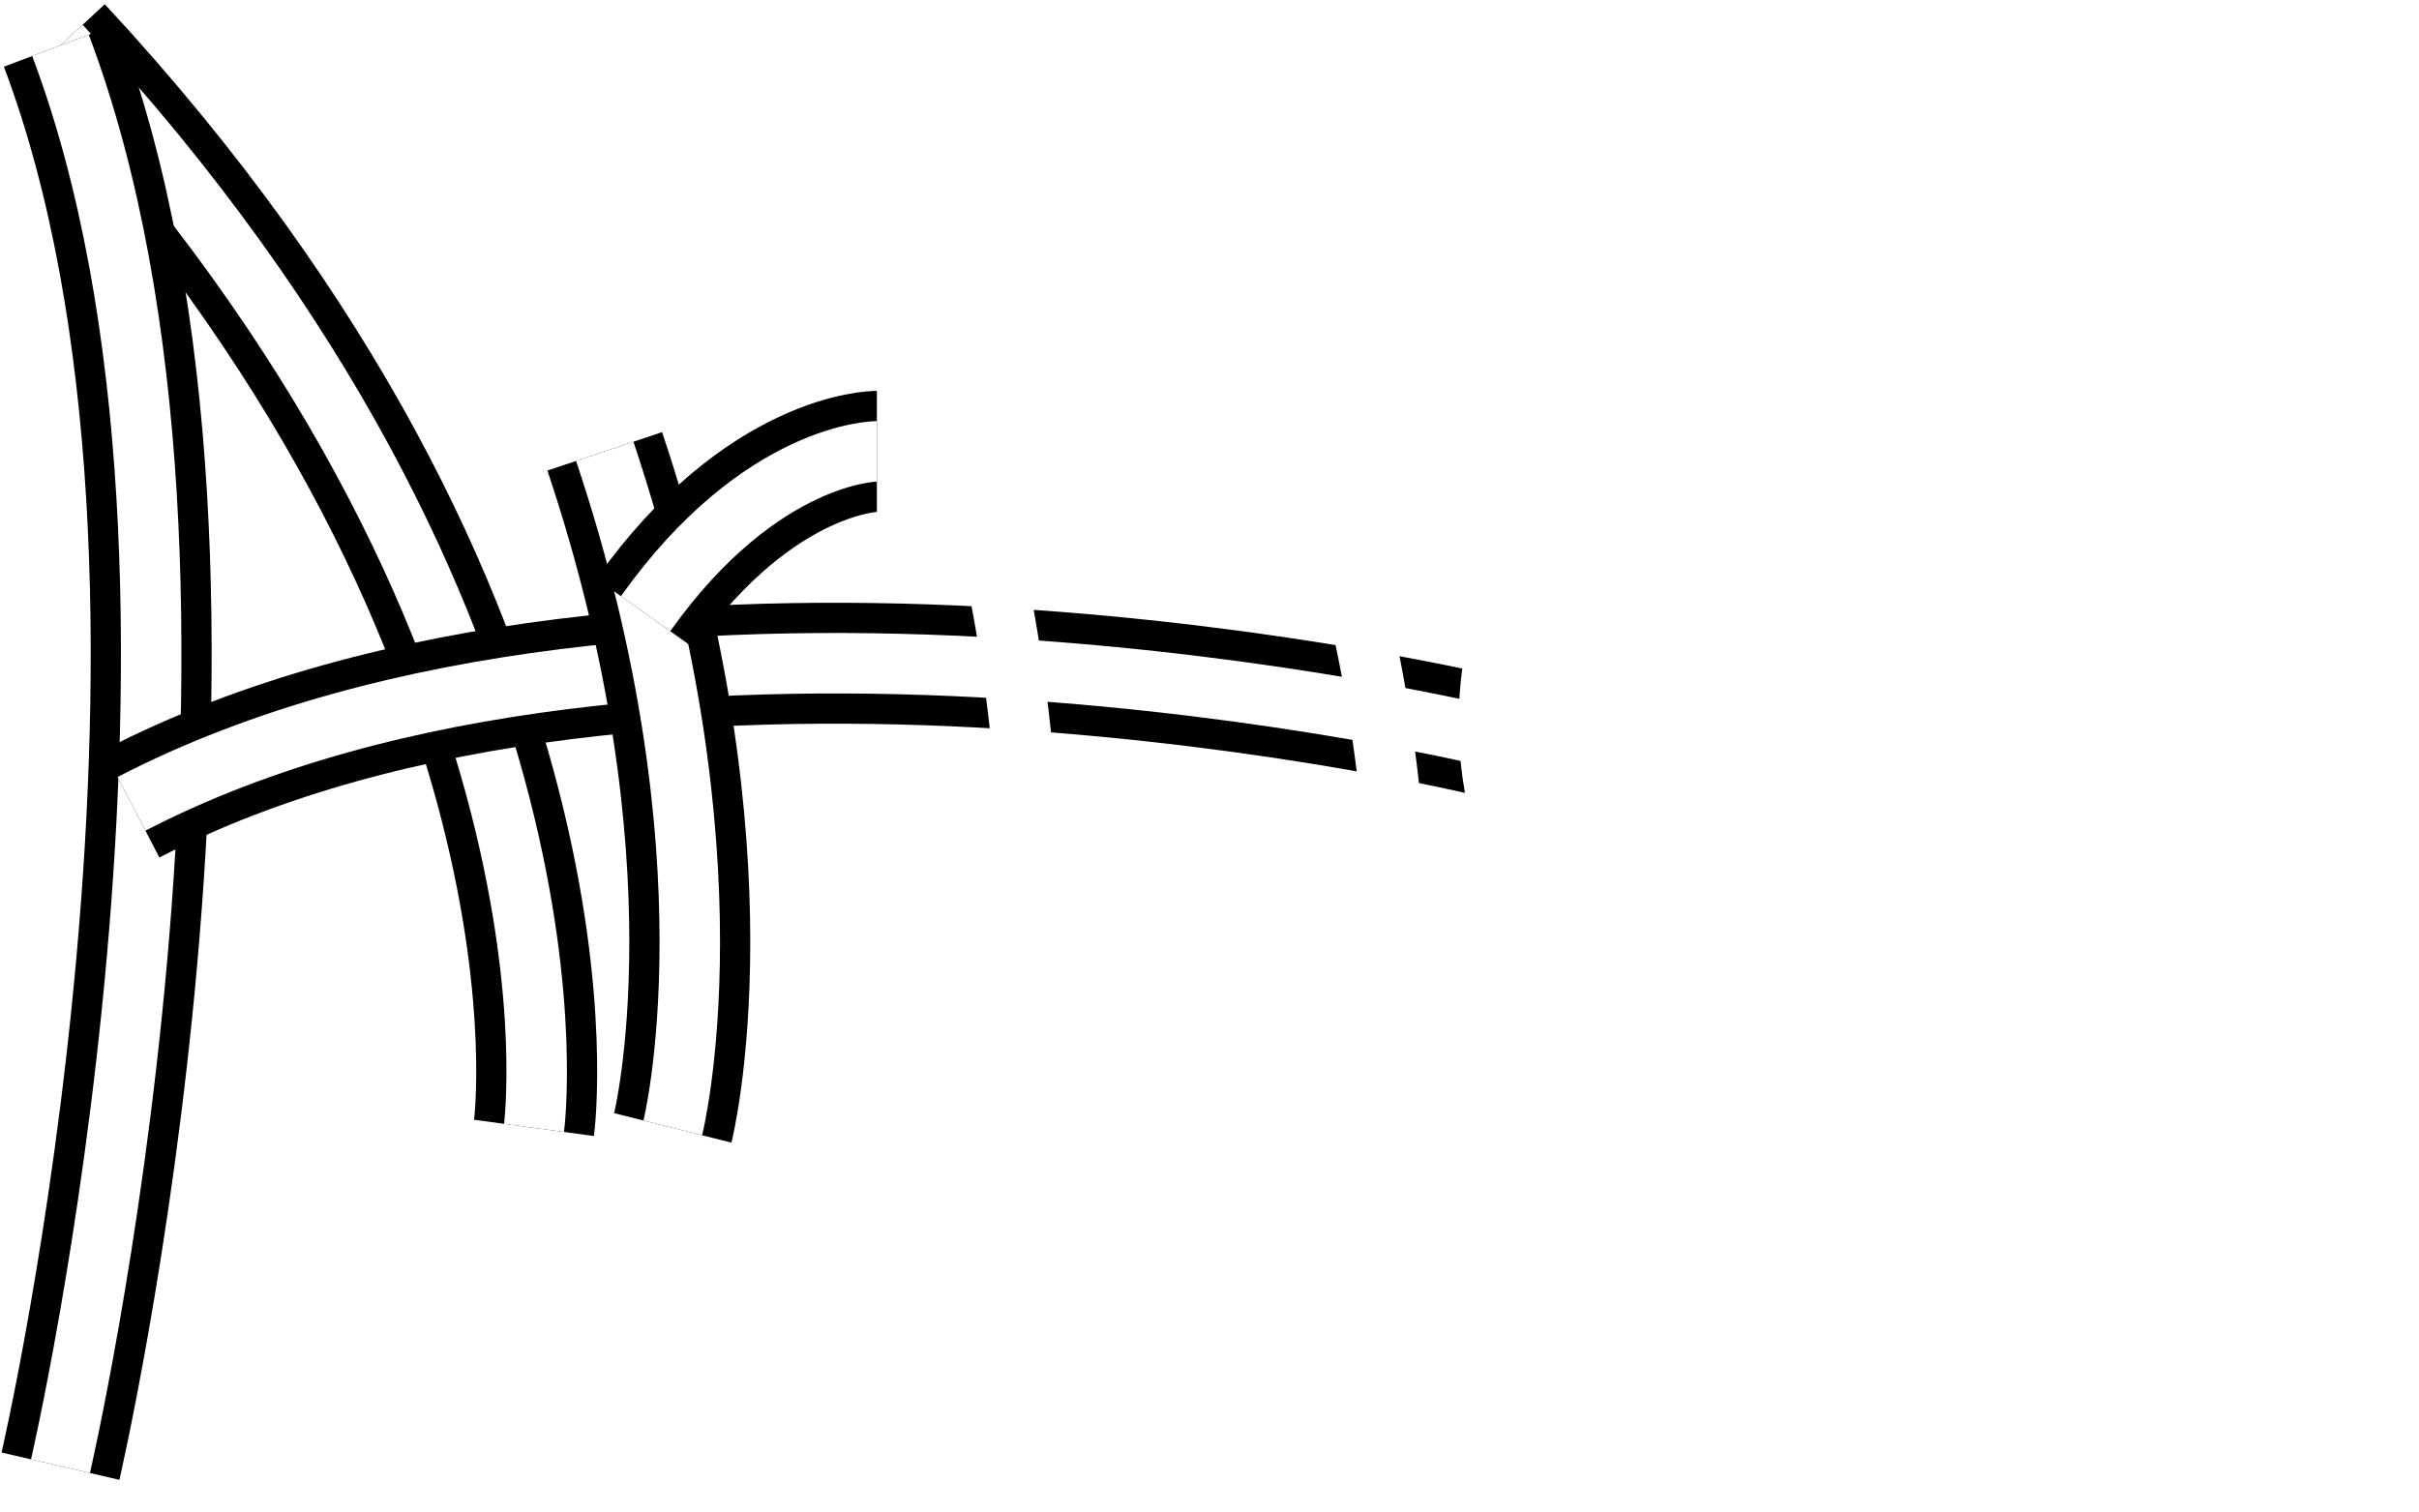
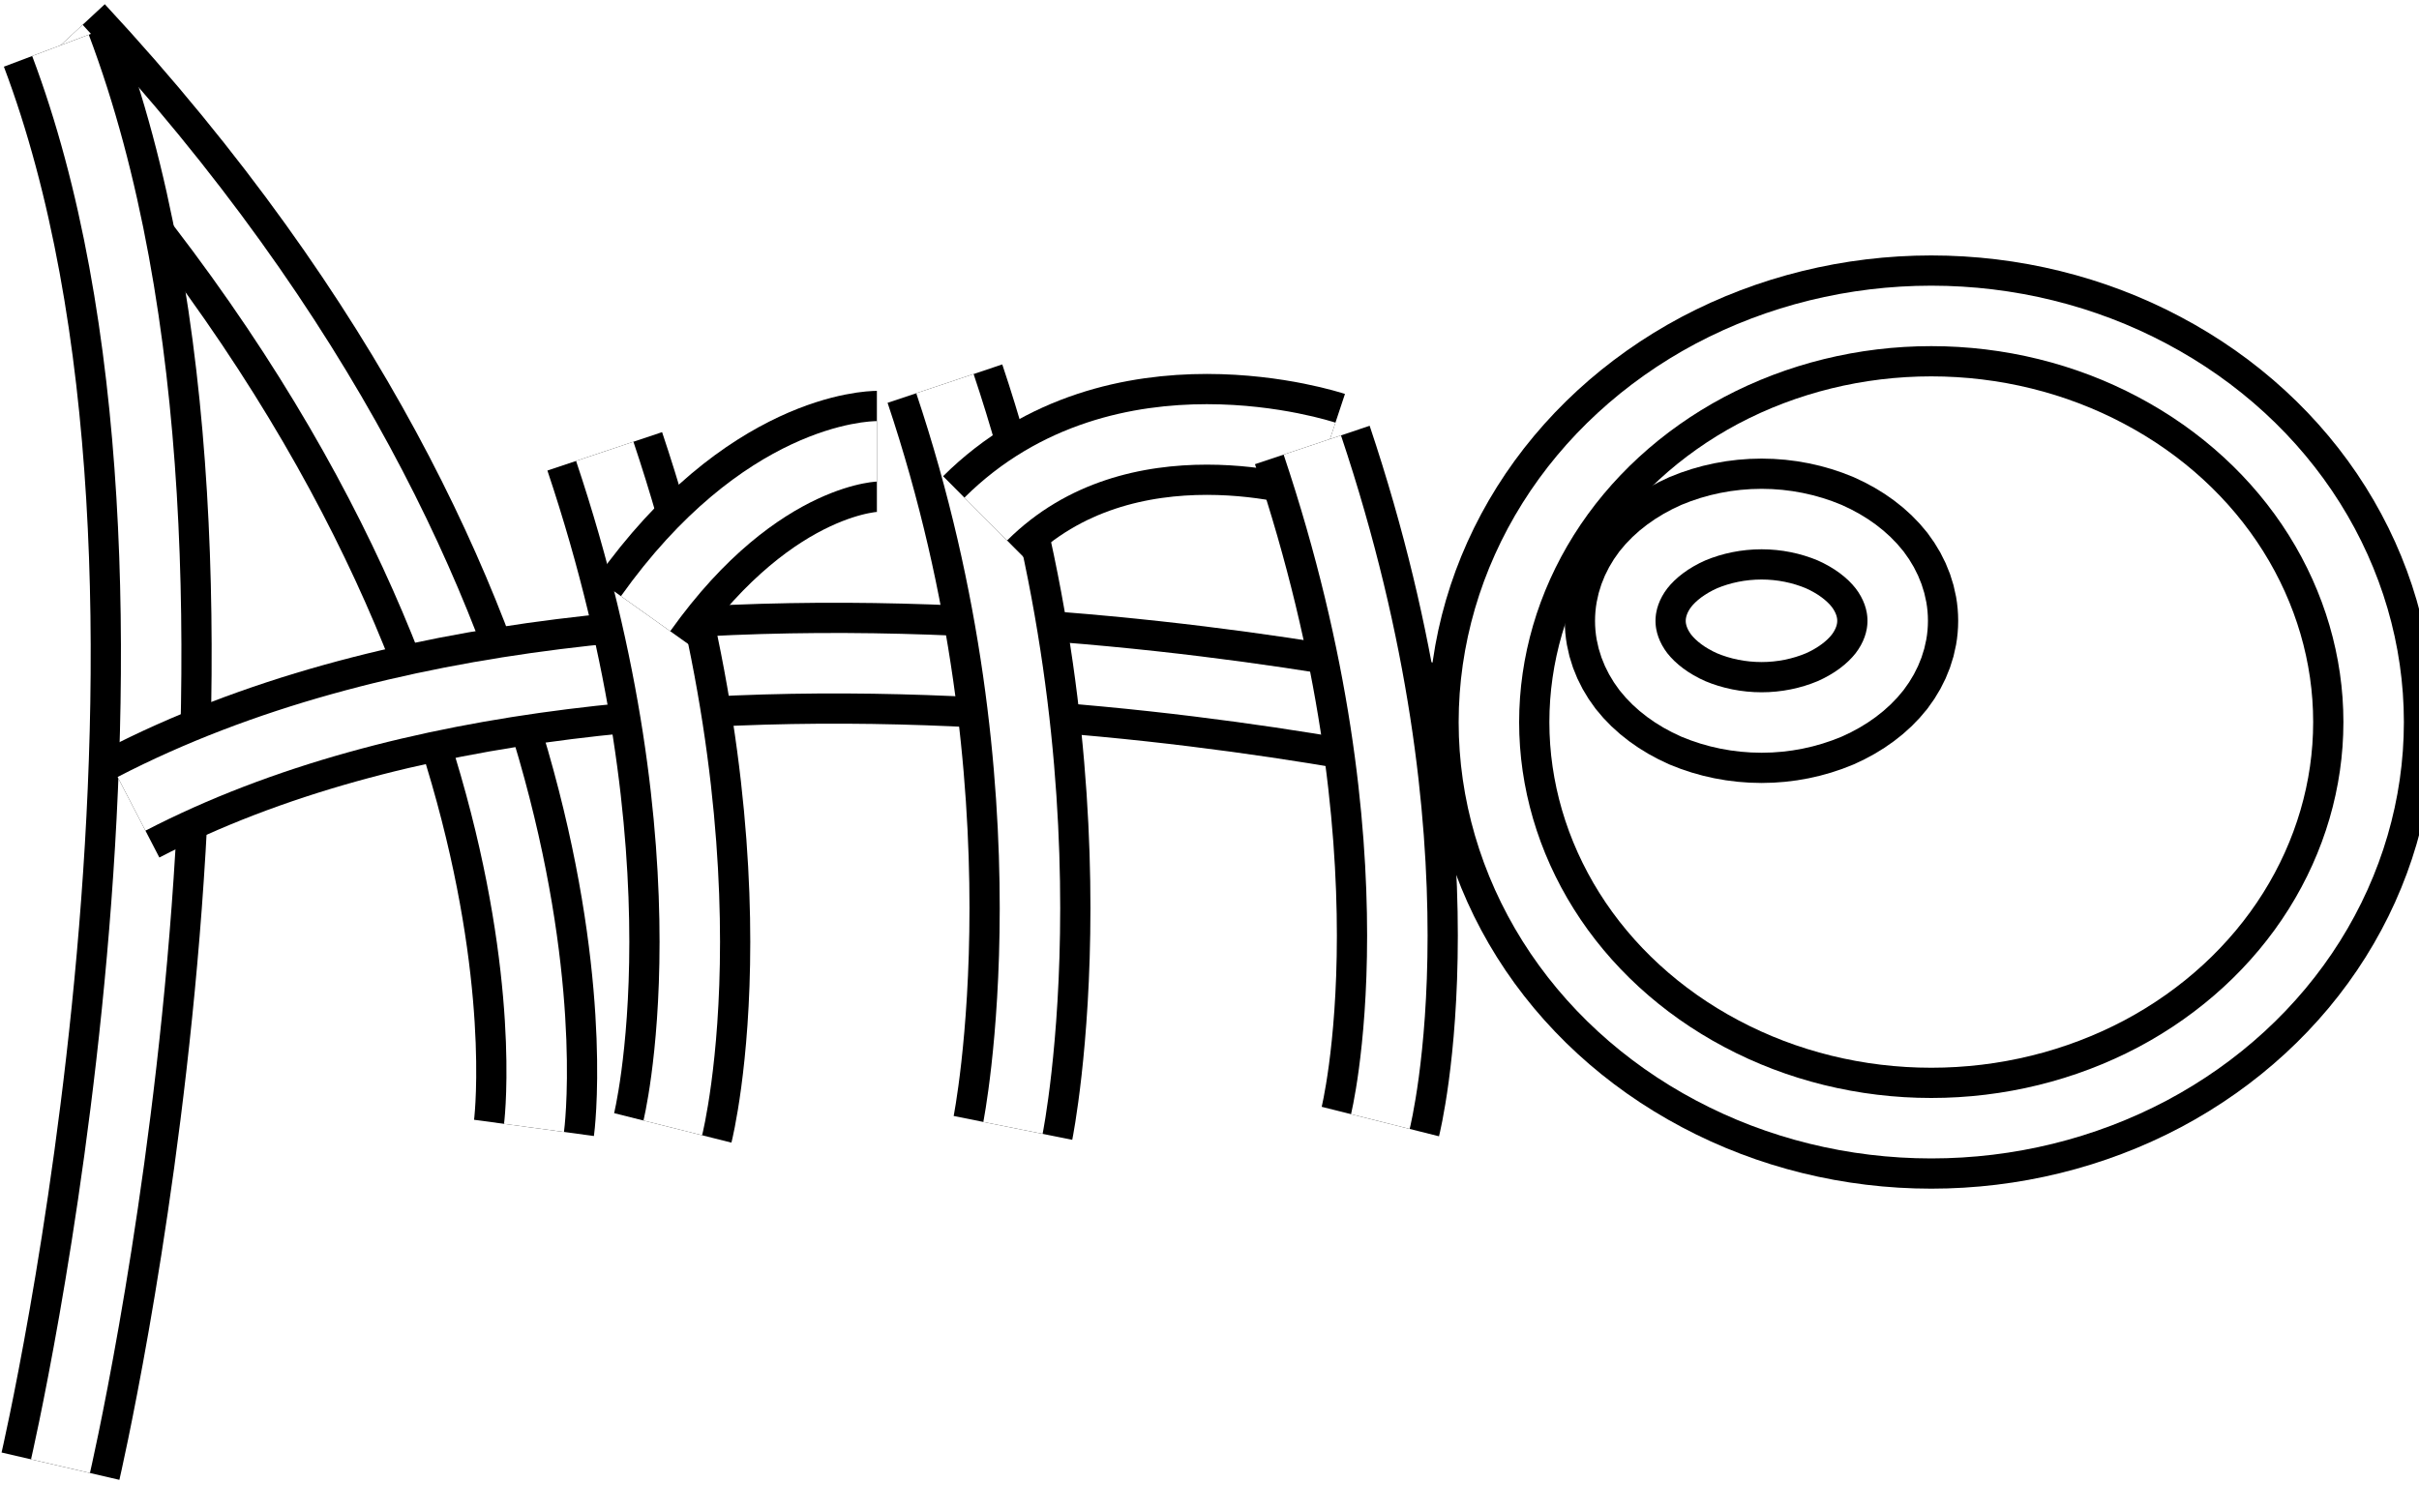
<svg xmlns="http://www.w3.org/2000/svg" xmlns:ns1="http://xml.openoffice.org/svg/export" version="1.2" width="80mm" height="50mm" viewBox="0 0 8000 5000" preserveAspectRatio="xMidYMid" fill-rule="evenodd" stroke-width="28.222" stroke-linejoin="round" xml:space="preserve">
  <rect x="0" y="0" width="8000" height="5000" fill="transparent" />
  <defs class="ClipPathGroup">
    <clipPath id="presentation_clip_path" clipPathUnits="userSpaceOnUse">
      <rect x="0" y="0" width="8000" height="5000" />
    </clipPath>
    <clipPath id="presentation_clip_path_shrink" clipPathUnits="userSpaceOnUse">
      <rect x="8" y="5" width="7984" height="4990" />
    </clipPath>
  </defs>
  <defs class="TextShapeIndex">
    <g ns1:slide="id1" ns1:id-list="id3 id4 id5 id6 id7 id8 id9 id10 id11 id12" />
  </defs>
  <defs class="EmbeddedBulletChars">
    <g id="bullet-char-template-57356" transform="scale(0.0004882812,-0.0004882812)">
      <path d="M 580,1141 L 1163,571 580,0 -4,571 580,1141 Z" />
    </g>
    <g id="bullet-char-template-57354" transform="scale(0.0004882812,-0.0004882812)">
      <path d="M 8,1128 L 1137,1128 1137,0 8,0 8,1128 Z" />
    </g>
    <g id="bullet-char-template-10146" transform="scale(0.0004882812,-0.0004882812)">
      <path d="M 174,0 L 602,739 174,1481 1456,739 174,0 Z M 1358,739 L 309,1346 659,739 1358,739 Z" />
    </g>
    <g id="bullet-char-template-10132" transform="scale(0.0004882812,-0.0004882812)">
      <path d="M 2015,739 L 1276,0 717,0 1260,543 174,543 174,936 1260,936 717,1481 1274,1481 2015,739 Z" />
    </g>
    <g id="bullet-char-template-10007" transform="scale(0.0004882812,-0.0004882812)">
      <path d="M 0,-2 C -7,14 -16,27 -25,37 L 356,567 C 262,823 215,952 215,954 215,979 228,992 255,992 264,992 276,990 289,987 310,991 331,999 354,1012 L 381,999 492,748 772,1049 836,1024 860,1049 C 881,1039 901,1025 922,1006 886,937 835,863 770,784 769,783 710,716 594,584 L 774,223 C 774,196 753,168 711,139 L 727,119 C 717,90 699,76 672,76 641,76 570,178 457,381 L 164,-76 C 142,-110 111,-127 72,-127 30,-127 9,-110 8,-76 1,-67 -2,-52 -2,-32 -2,-23 -1,-13 0,-2 Z" />
    </g>
    <g id="bullet-char-template-10004" transform="scale(0.0004882812,-0.0004882812)">
      <path d="M 285,-33 C 182,-33 111,30 74,156 52,228 41,333 41,471 41,549 55,616 82,672 116,743 169,778 240,778 293,778 328,747 346,684 L 369,508 C 377,444 397,411 428,410 L 1163,1116 C 1174,1127 1196,1133 1229,1133 1271,1133 1292,1118 1292,1087 L 1292,965 C 1292,929 1282,901 1262,881 L 442,47 C 390,-6 338,-33 285,-33 Z" />
    </g>
    <g id="bullet-char-template-9679" transform="scale(0.0004882812,-0.0004882812)">
      <path d="M 813,0 C 632,0 489,54 383,161 276,268 223,411 223,592 223,773 276,916 383,1023 489,1130 632,1184 813,1184 992,1184 1136,1130 1245,1023 1353,916 1407,772 1407,592 1407,412 1353,268 1245,161 1136,54 992,0 813,0 Z" />
    </g>
    <g id="bullet-char-template-8226" transform="scale(0.0004882812,-0.0004882812)">
      <path d="M 346,457 C 273,457 209,483 155,535 101,586 74,649 74,723 74,796 101,859 155,911 209,963 273,989 346,989 419,989 480,963 531,910 582,859 608,796 608,723 608,648 583,586 532,535 482,483 420,457 346,457 Z" />
    </g>
    <g id="bullet-char-template-8211" transform="scale(0.0004882812,-0.0004882812)">
      <path d="M -4,459 L 1135,459 1135,606 -4,606 -4,459 Z" />
    </g>
    <g id="bullet-char-template-61548" transform="scale(0.0004882812,-0.0004882812)">
      <path d="M 173,740 C 173,903 231,1043 346,1159 462,1274 601,1332 765,1332 928,1332 1067,1274 1183,1159 1299,1043 1357,903 1357,740 1357,577 1299,437 1183,322 1067,206 928,148 765,148 601,148 462,206 346,322 231,437 173,577 173,740 Z" />
    </g>
  </defs>
  <g>
    <g id="id2" class="Master_Slide">
      <g id="bg-id2" class="Background" />
      <g id="bo-id2" class="BackgroundObjects" />
    </g>
  </g>
  <g class="SlideGroup">
    <g>
      <g id="container-id1">
        <g id="id1" class="Slide" clip-path="url(#presentation_clip_path)">
          <g class="Page">
            <g class="com.sun.star.drawing.OpenBezierShape">
              <g id="id3">
                <rect class="BoundingBox" stroke="none" fill="none" x="100" y="50" width="1776" height="3782" />
                <path fill="none" stroke="rgb(0,0,0)" stroke-width="400" stroke-linejoin="round" d="M 200,150 C 1990,2078 1766,3731 1766,3731 " />
                <path fill="none" stroke="rgb(255,255,255)" stroke-width="200" stroke-linejoin="round" d="M 200,150 C 1990,2078 1766,3731 1766,3731 " />
              </g>
            </g>
            <g class="com.sun.star.drawing.OpenBezierShape">
              <g id="id4">
                <rect class="BoundingBox" stroke="none" fill="none" x="99" y="50" width="503" height="4902" />
                <path fill="none" stroke="rgb(0,0,0)" stroke-width="400" stroke-linejoin="round" d="M 200,150 C 875,1940 200,4850 200,4850 " />
                <path fill="none" stroke="rgb(255,255,255)" stroke-width="200" stroke-linejoin="round" d="M 200,150 C 875,1940 200,4850 200,4850 " />
              </g>
            </g>
            <g class="com.sun.star.drawing.OpenBezierShape">
              <g id="id5">
                <rect class="BoundingBox" stroke="none" fill="none" x="334" y="2093" width="4692" height="668" />
                <path fill="none" stroke="rgb(0,0,0)" stroke-width="400" stroke-linejoin="round" d="M 435,2659 C 2162,1764 4925,2436 4925,2436 " />
                <path fill="none" stroke="rgb(255,255,255)" stroke-width="200" stroke-linejoin="round" d="M 435,2659 C 2162,1764 4925,2436 4925,2436 " />
              </g>
            </g>
            <g class="com.sun.star.drawing.OpenBezierShape">
              <g id="id6">
                <rect class="BoundingBox" stroke="none" fill="none" x="1900" y="1392" width="483" height="2440" />
                <path fill="none" stroke="rgb(0,0,0)" stroke-width="400" stroke-linejoin="round" d="M 2000,1493 C 2450,2836 2225,3731 2225,3731 " />
                <path fill="none" stroke="rgb(255,255,255)" stroke-width="200" stroke-linejoin="round" d="M 2000,1493 C 2450,2836 2225,3731 2225,3731 " />
              </g>
            </g>
            <g class="com.sun.star.drawing.OpenBezierShape">
              <g id="id7">
                <rect class="BoundingBox" stroke="none" fill="none" x="2034" y="1392" width="967" height="740" />
                <path fill="none" stroke="rgb(0,0,0)" stroke-width="400" stroke-linejoin="round" d="M 2135,2030 C 2517,1493 2900,1493 2900,1493 " />
                <path fill="none" stroke="rgb(255,255,255)" stroke-width="200" stroke-linejoin="round" d="M 2135,2030 C 2517,1493 2900,1493 2900,1493 " />
              </g>
            </g>
            <g class="com.sun.star.drawing.OpenBezierShape">
              <g id="id8">
                <rect class="BoundingBox" stroke="none" fill="none" x="3025" y="1169" width="483" height="2663" />
+                 <path fill="none" stroke="rgb(0,0,0)" stroke-width="400" stroke-linejoin="round" d="M 3125,1269 C 3575,2612 3350,3731 3350,3731 " />
                <path fill="none" stroke="rgb(255,255,255)" stroke-width="200" stroke-linejoin="round" d="M 3125,1269 C 3575,2612 3350,3731 3350,3731 " />
              </g>
            </g>
            <g class="com.sun.star.drawing.OpenBezierShape">
              <g id="id9">
                <rect class="BoundingBox" stroke="none" fill="none" x="3160" y="1336" width="1326" height="482" />
+                 <path fill="none" stroke="rgb(0,0,0)" stroke-width="400" stroke-linejoin="round" d="M 3260,1717 C 3710,1269 4385,1493 4385,1493 " />
                <path fill="none" stroke="rgb(255,255,255)" stroke-width="200" stroke-linejoin="round" d="M 3260,1717 C 3710,1269 4385,1493 4385,1493 " />
              </g>
            </g>
            <g class="com.sun.star.drawing.OpenBezierShape">
              <g id="id10">
                <rect class="BoundingBox" stroke="none" fill="none" x="4240" y="1372" width="483" height="2440" />
+                 <path fill="none" stroke="rgb(0,0,0)" stroke-width="400" stroke-linejoin="round" d="M 4340,1472 C 4790,2815 4565,3710 4565,3710 " />
                <path fill="none" stroke="rgb(255,255,255)" stroke-width="200" stroke-linejoin="round" d="M 4340,1472 C 4790,2815 4565,3710 4565,3710 " />
              </g>
            </g>
            <g class="com.sun.star.drawing.CustomShape">
              <g id="id11">
                <rect class="BoundingBox" stroke="none" fill="none" x="4824" y="945" width="3127" height="2888" />
+                 <path fill="none" stroke="rgb(0,0,0)" stroke-width="400" stroke-linejoin="round" d="M 7850,2389 C 7850,2624 7782,2856 7654,3060 7526,3264 7341,3434 7119,3552 6896,3670 6644,3732 6387,3732 6130,3732 5878,3670 5656,3552 5433,3434 5248,3264 5120,3060 4992,2856 4924,2624 4924,2389 4924,2153 4992,1921 5120,1717 5248,1513 5433,1343 5655,1225 5878,1107 6130,1045 6387,1045 6644,1045 6896,1107 7118,1225 7341,1343 7526,1513 7654,1717 7782,1921 7850,2153 7850,2388 L 7850,2389 Z " />
                <path fill="none" stroke="rgb(255,255,255)" stroke-width="200" stroke-linejoin="round" d="M 7850,2389 C 7850,2624 7782,2856 7654,3060 7526,3264 7341,3434 7119,3552 6896,3670 6644,3732 6387,3732 6130,3732 5878,3670 5656,3552 5433,3434 5248,3264 5120,3060 4992,2856 4924,2624 4924,2389 4924,2153 4992,1921 5120,1717 5248,1513 5433,1343 5655,1225 5878,1107 6130,1045 6387,1045 6644,1045 6896,1107 7118,1225 7341,1343 7526,1513 7654,1717 7782,1921 7850,2153 7850,2388 L 7850,2389 Z " />
              </g>
            </g>
            <g class="com.sun.star.drawing.CustomShape">
              <g id="id12">
                <rect class="BoundingBox" stroke="none" fill="none" x="5275" y="1617" width="1102" height="874" />
+                 <path fill="none" stroke="rgb(0,0,0)" stroke-width="400" stroke-linejoin="round" d="M 6276,2054 C 6276,2113 6255,2171 6216,2222 6176,2273 6119,2315 6051,2345 5982,2374 5905,2390 5826,2390 5746,2390 5669,2374 5600,2345 5532,2315 5475,2273 5435,2222 5396,2171 5375,2113 5375,2054 5375,1994 5396,1936 5435,1885 5475,1834 5532,1792 5600,1762 5669,1733 5746,1717 5826,1717 5905,1717 5982,1733 6051,1762 6119,1792 6176,1834 6216,1885 6255,1936 6276,1994 6276,2053 L 6276,2054 Z " />
                <path fill="none" stroke="rgb(255,255,255)" stroke-width="200" stroke-linejoin="round" d="M 6276,2054 C 6276,2113 6255,2171 6216,2222 6176,2273 6119,2315 6051,2345 5982,2374 5905,2390 5826,2390 5746,2390 5669,2374 5600,2345 5532,2315 5475,2273 5435,2222 5396,2171 5375,2113 5375,2054 5375,1994 5396,1936 5435,1885 5475,1834 5532,1792 5600,1762 5669,1733 5746,1717 5826,1717 5905,1717 5982,1733 6051,1762 6119,1792 6176,1834 6216,1885 6255,1936 6276,1994 6276,2053 L 6276,2054 Z " />
              </g>
            </g>
          </g>
        </g>
      </g>
    </g>
  </g>
</svg>
